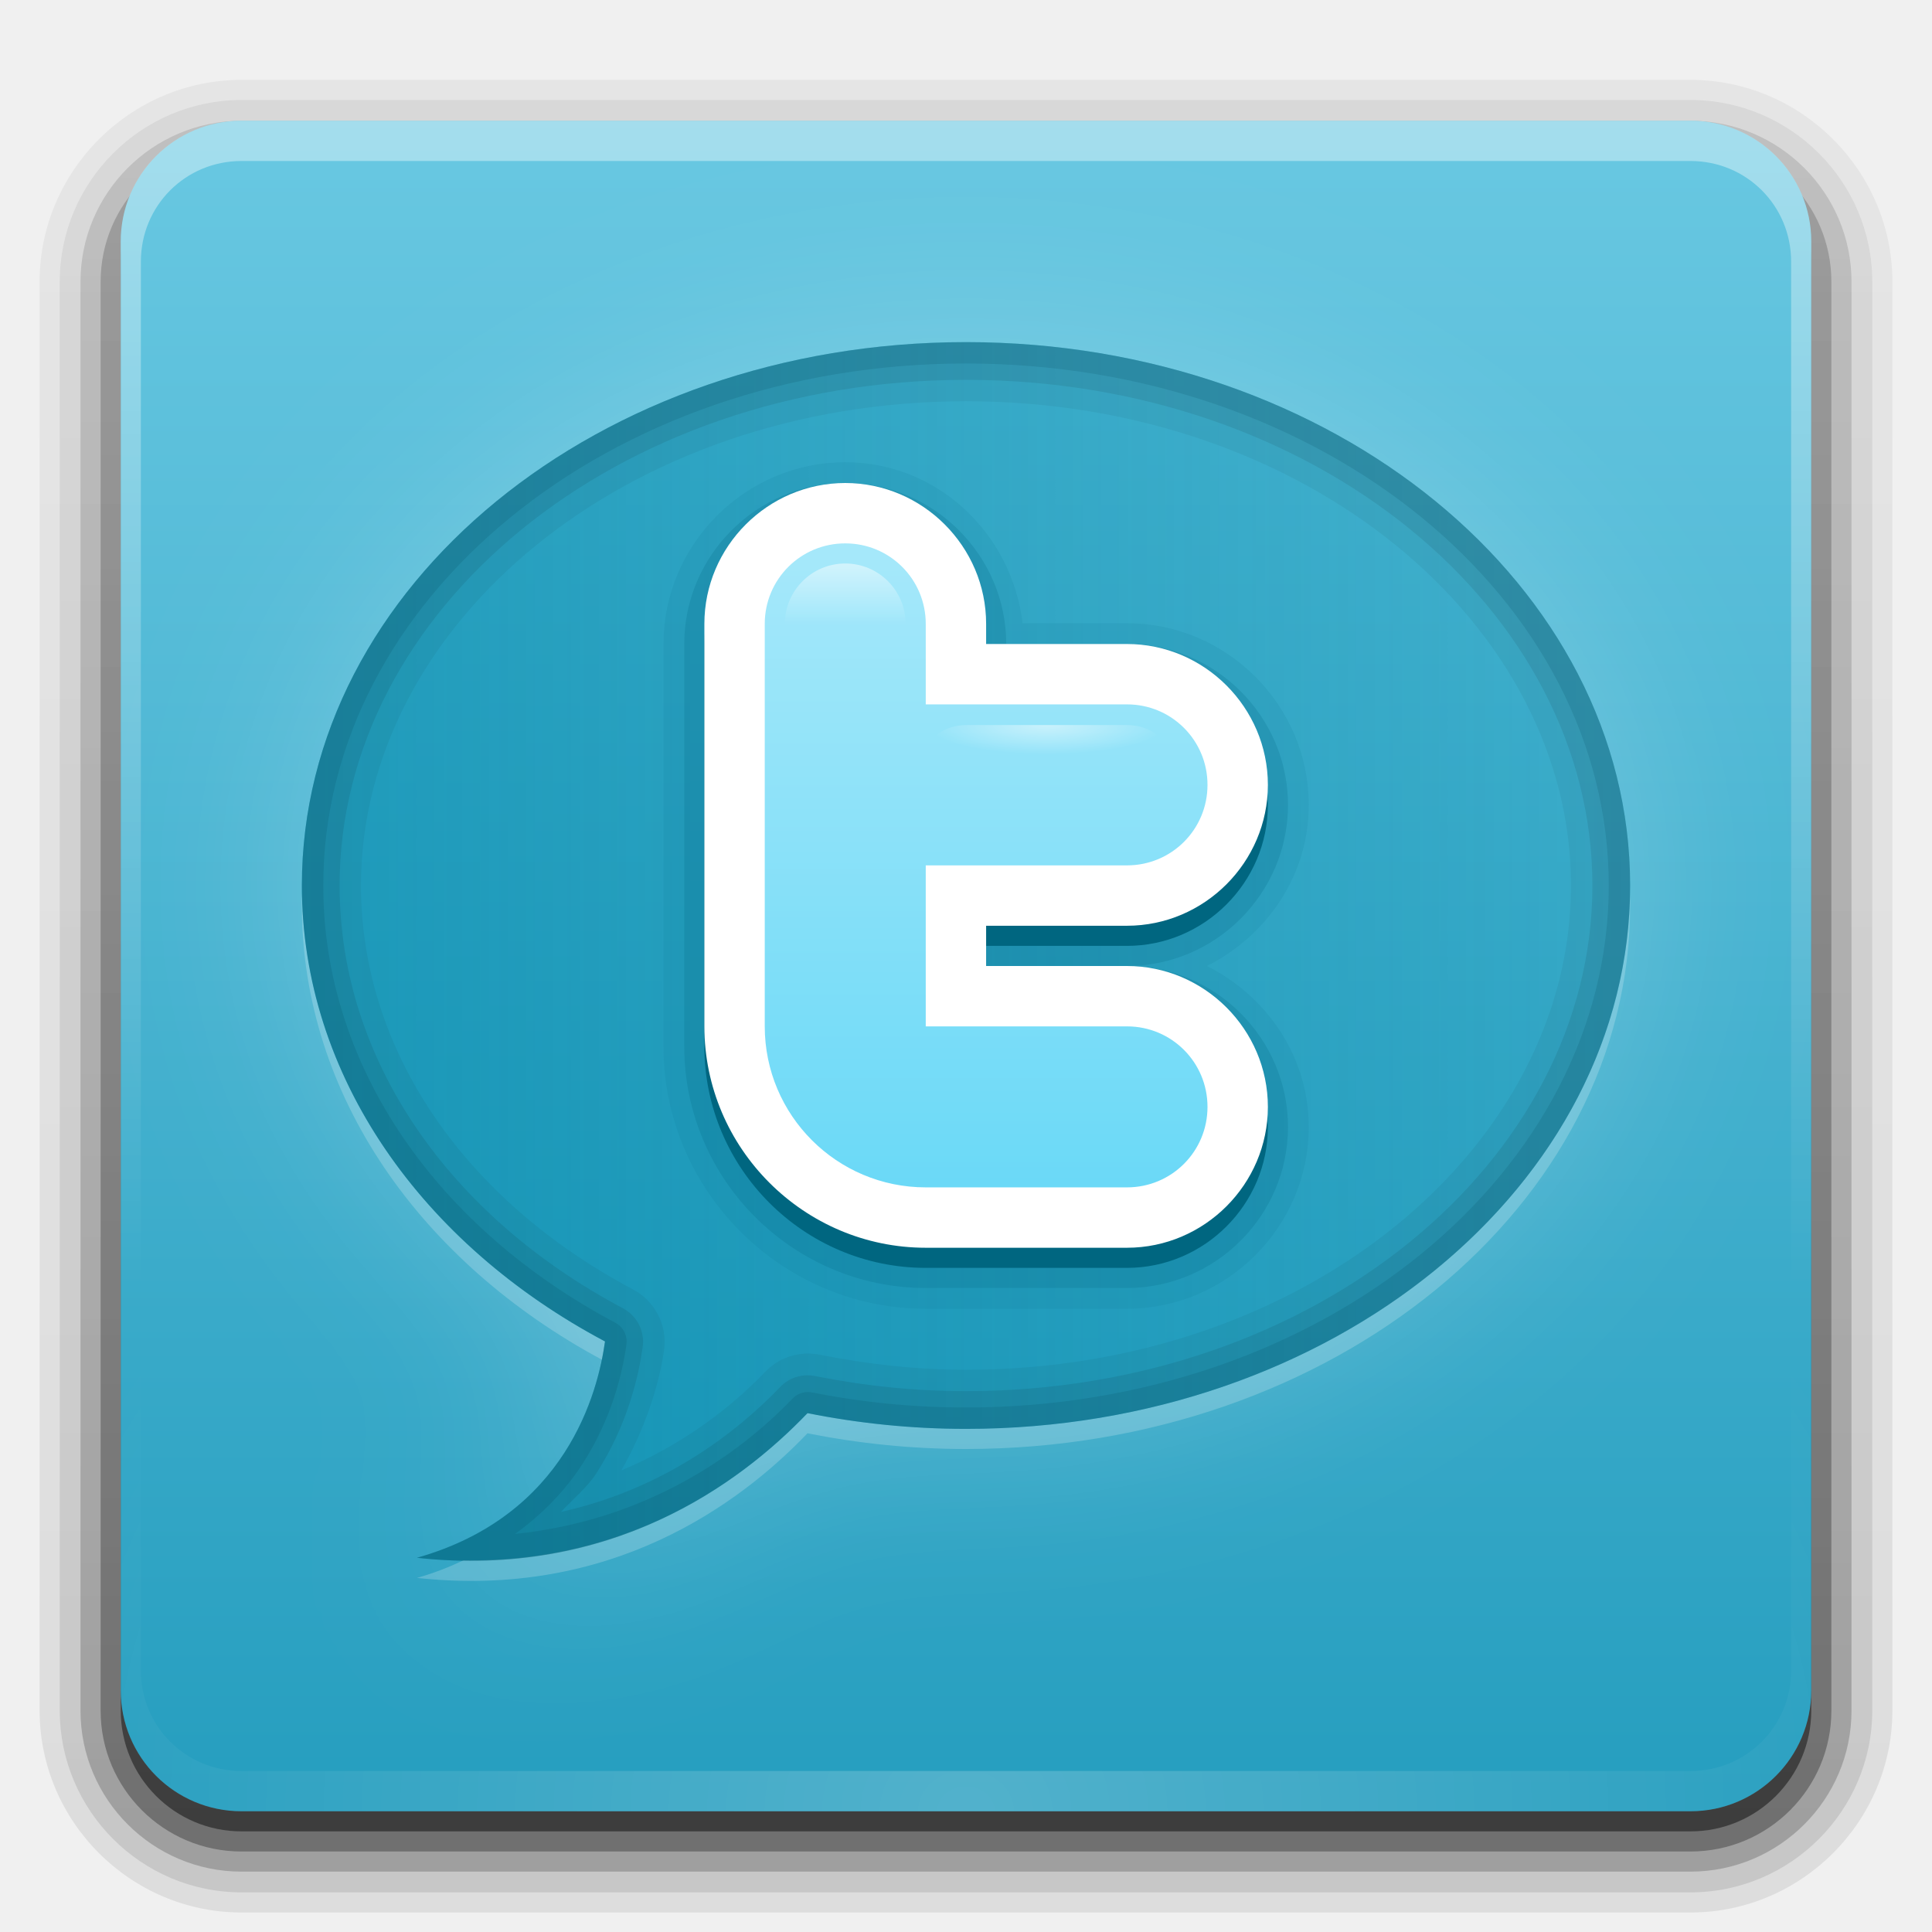
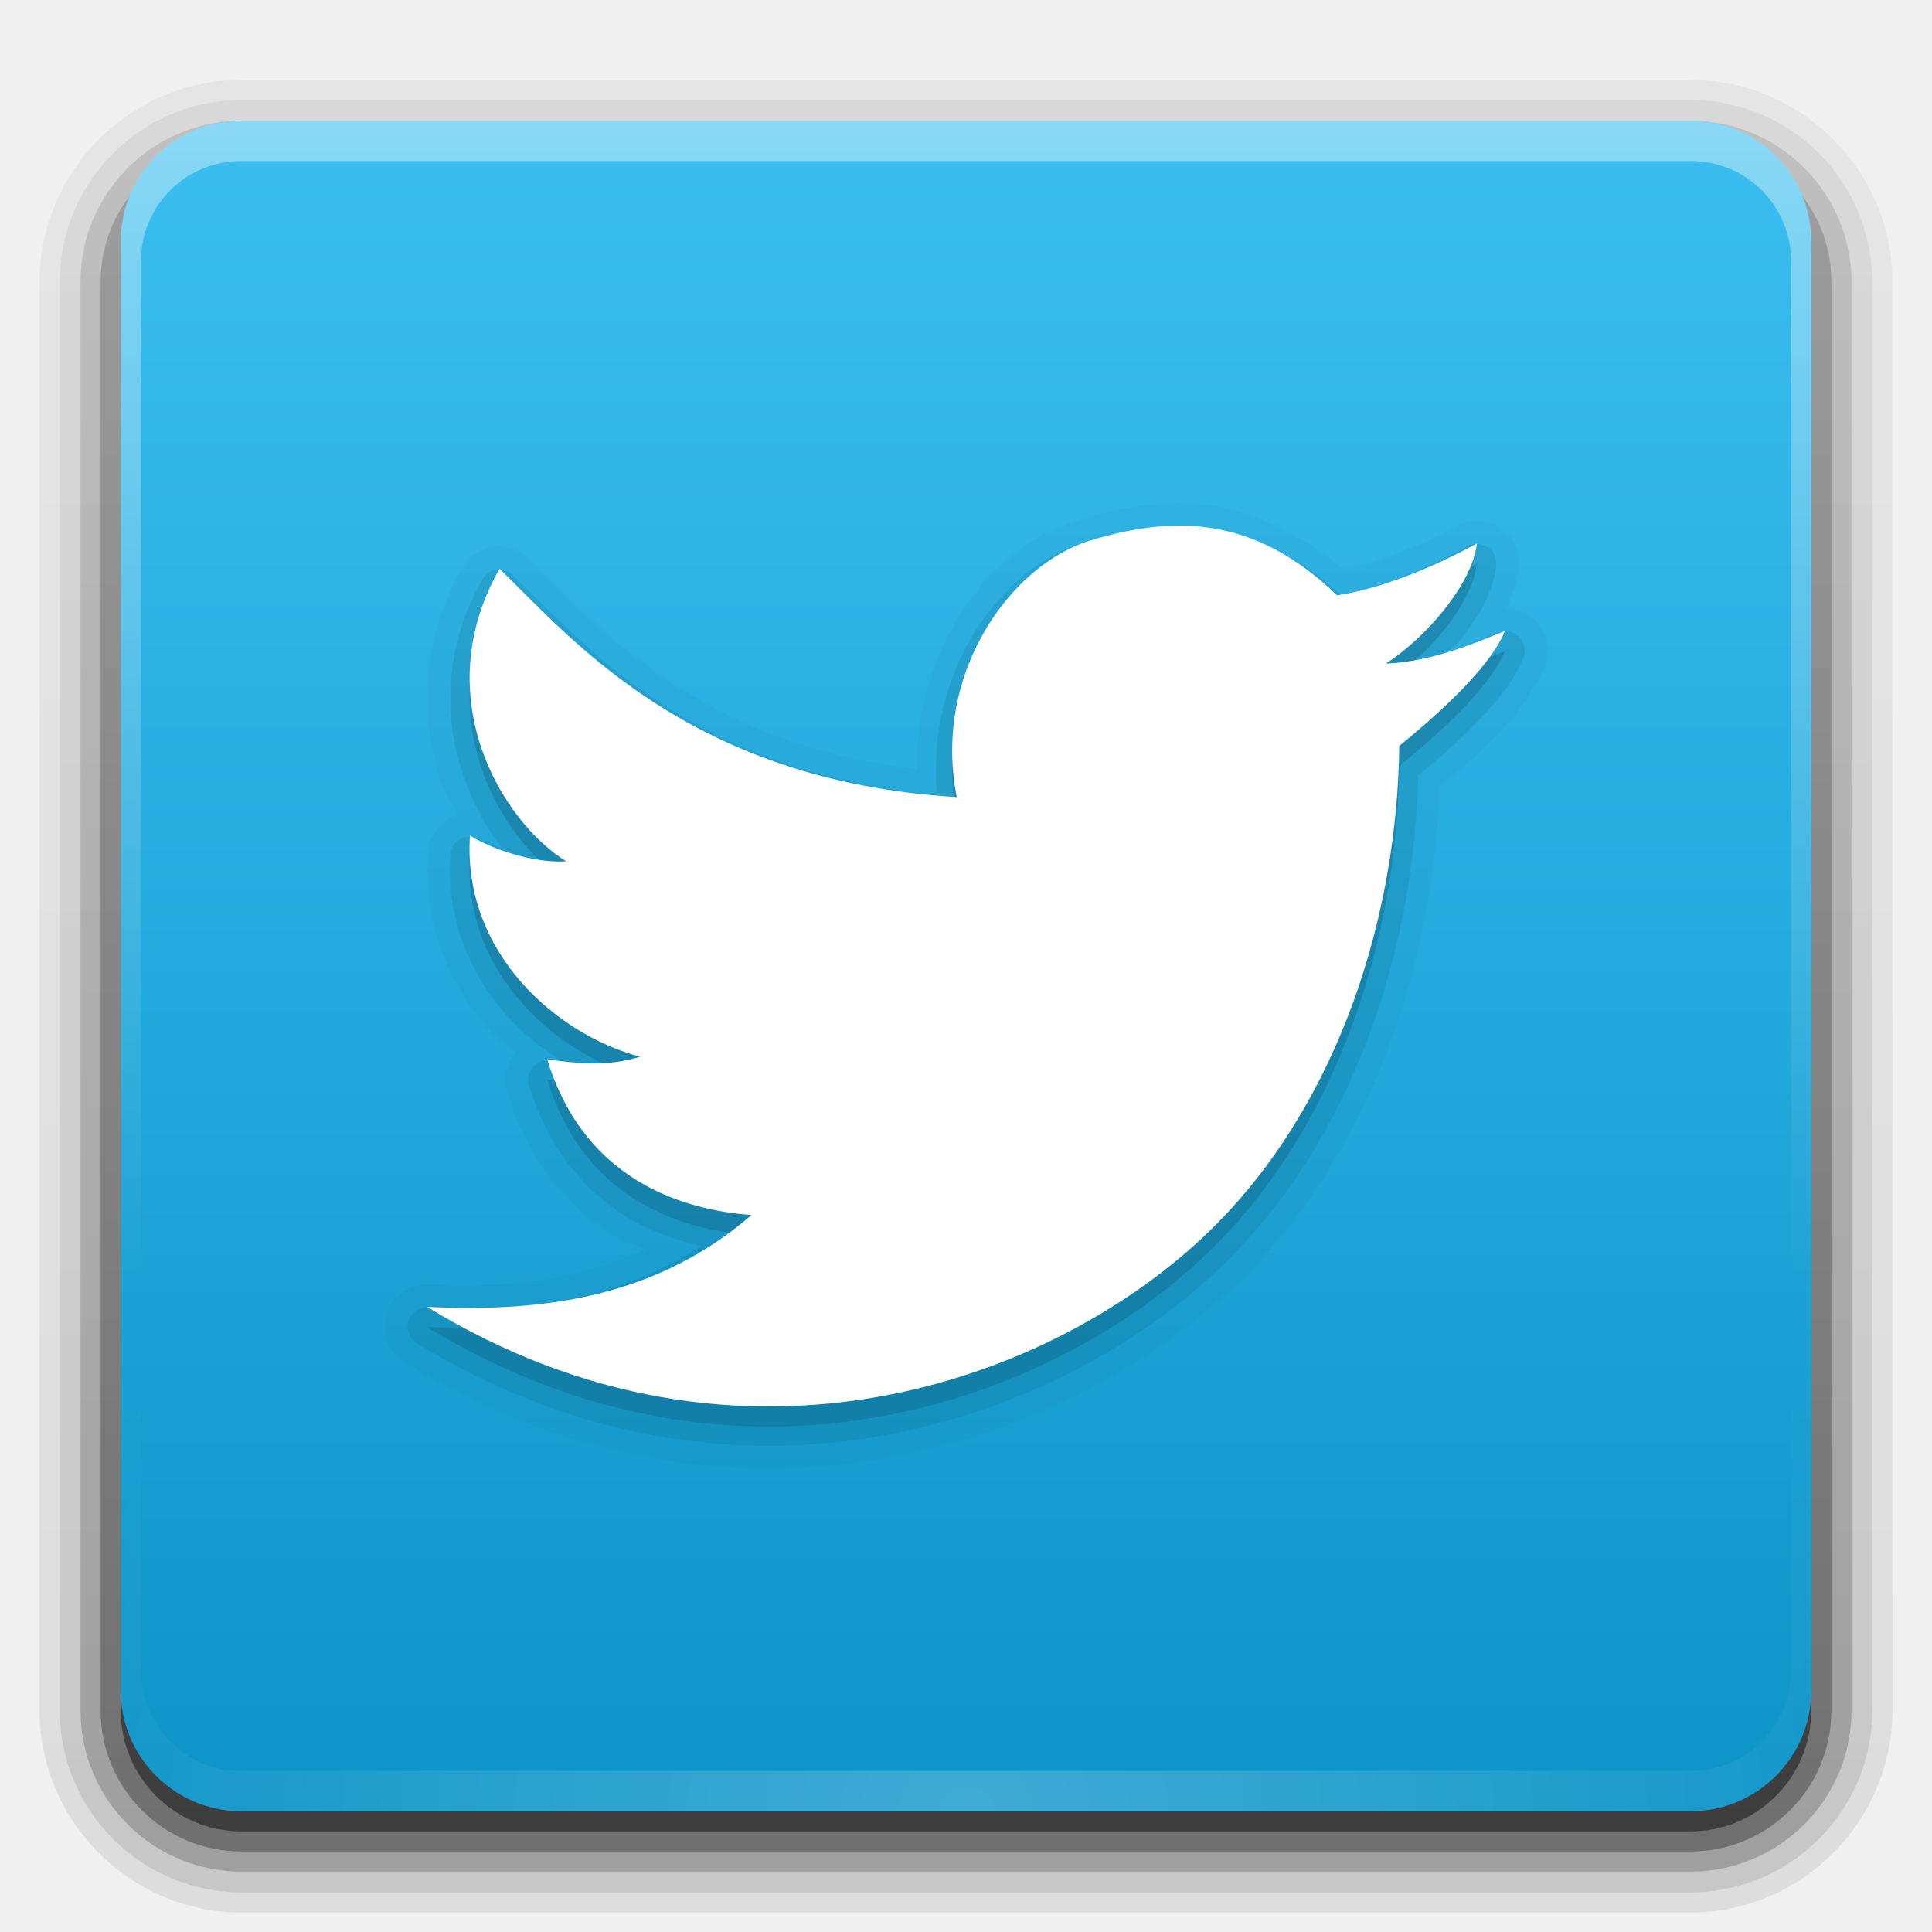
<svg xmlns="http://www.w3.org/2000/svg" xmlns:xlink="http://www.w3.org/1999/xlink" version="1.0" width="96" height="96" id="svg2408">
  <defs id="defs2410">
-     <linearGradient id="linearGradient3774">
-       <stop id="stop3776" style="stop-color:#ffffff;stop-opacity:1" offset="0" />
-       <stop id="stop3778" style="stop-color:#ffffff;stop-opacity:0" offset="1" />
-     </linearGradient>
-     <linearGradient id="linearGradient3754">
-       <stop id="stop3756" style="stop-color:#6bd9f7;stop-opacity:1" offset="0" />
-       <stop id="stop3758" style="stop-color:#a5e8fa;stop-opacity:1" offset="1" />
-     </linearGradient>
-     <linearGradient id="linearGradient3726">
-       <stop id="stop3728" style="stop-color:#0088aa;stop-opacity:1" offset="0" />
-       <stop id="stop3730" style="stop-color:#0088aa;stop-opacity:0" offset="1" />
-     </linearGradient>
-     <linearGradient id="linearGradient3718">
-       <stop id="stop3720" style="stop-color:#269ebf;stop-opacity:1" offset="0" />
-       <stop id="stop3722" style="stop-color:#67c7e1;stop-opacity:1" offset="1" />
-     </linearGradient>
    <linearGradient id="linearGradient3704">
      <stop id="stop3706" style="stop-color:#34b5d8;stop-opacity:1" offset="0" />
      <stop id="stop3708" style="stop-color:#ffffff;stop-opacity:0" offset="1" />
-     </linearGradient>
-     <linearGradient id="linearGradient3614">
-       <stop id="stop3616" style="stop-color:#064096;stop-opacity:1" offset="0" />
-       <stop id="stop3618" style="stop-color:#4484e5;stop-opacity:1" offset="1" />
    </linearGradient>
    <linearGradient x1="45.448" y1="92.54" x2="45.448" y2="7.017" id="ButtonShadow" gradientUnits="userSpaceOnUse" gradientTransform="scale(1.005865,0.994169)">
      <stop id="stop3750" style="stop-color:#000000;stop-opacity:1" offset="0" />
      <stop id="stop3752" style="stop-color:#000000;stop-opacity:0.588" offset="1" />
    </linearGradient>
    <linearGradient id="linearGradient3737">
      <stop id="stop3739" style="stop-color:#ffffff;stop-opacity:1" offset="0" />
      <stop id="stop3741" style="stop-color:#ffffff;stop-opacity:0" offset="1" />
    </linearGradient>
    <filter color-interpolation-filters="sRGB" id="filter3174">
      <feGaussianBlur id="feGaussianBlur3176" stdDeviation="1.71" />
    </filter>
    <linearGradient x1="36.357" y1="6" x2="36.357" y2="63.893" id="linearGradient3188" xlink:href="#linearGradient3737" gradientUnits="userSpaceOnUse" />
    <filter x="-0.192" y="-0.192" width="1.384" height="1.384" color-interpolation-filters="sRGB" id="filter3794">
      <feGaussianBlur id="feGaussianBlur3796" stdDeviation="5.28" />
    </filter>
    <linearGradient x1="48" y1="20.221" x2="48" y2="138.661" id="linearGradient3613" xlink:href="#linearGradient3737" gradientUnits="userSpaceOnUse" />
    <radialGradient cx="48" cy="90.172" r="42" fx="48" fy="90.172" id="radialGradient3619" xlink:href="#linearGradient3704" gradientUnits="userSpaceOnUse" gradientTransform="matrix(1.157313,0,0,0.9959077,-7.551021,0.1971319)" />
    <clipPath id="clipPath3613">
      <rect width="84" height="84" rx="6" ry="6" x="6" y="6" id="rect3615" style="fill:#ffffff;fill-opacity:1;fill-rule:nonzero;stroke:none" />
    </clipPath>
-     <clipPath id="clipPath3644">
-       <path d="m 12,96 c -3.324,0 -6,2.676 -6,6 l 0,72 c 0,3.324 2.676,6 6,6 l 72,0 c 3.324,0 6,-2.676 6,-6 l 0,-72 c 0,-3.324 -2.676,-6 -6,-6 l -72,0 z m 36,11 c 18.225,0 33,12.088 33,27 0,14.912 -14.775,27 -33,27 -2.714,0 -5.351,-0.276 -7.875,-0.781 -3.393,3.541 -9.783,8.233 -19.406,7.188 7.43,-2.1 8.999,-8.241 9.344,-10.75 C 21,151.843 15,143.498 15,134 15,119.088 29.775,107 48,107 z" id="path3646" style="fill:url(#linearGradient3648);fill-opacity:1;fill-rule:nonzero;stroke:none" />
-     </clipPath>
-     <linearGradient x1="48" y1="90" x2="48" y2="5.988" id="linearGradient3648" xlink:href="#linearGradient3614" gradientUnits="userSpaceOnUse" gradientTransform="translate(0,90)" />
-     <filter x="-0.173" y="-0.188" width="1.345" height="1.376" color-interpolation-filters="sRGB" id="filter3678">
-       <feGaussianBlur id="feGaussianBlur3680" stdDeviation="4.746" />
-     </filter>
-     <linearGradient x1="53.195" y1="89.17" x2="53.195" y2="8.328" id="linearGradient3724" xlink:href="#linearGradient3718" gradientUnits="userSpaceOnUse" />
-     <linearGradient x1="15" y1="47.277" x2="130.706" y2="47.277" id="linearGradient3732" xlink:href="#linearGradient3726" gradientUnits="userSpaceOnUse" />
-     <linearGradient x1="49.768" y1="59.788" x2="49.768" y2="28.565" id="linearGradient3760" xlink:href="#linearGradient3754" gradientUnits="userSpaceOnUse" gradientTransform="translate(1,-1)" />
-     <linearGradient x1="41" y1="29" x2="41" y2="32" id="linearGradient3782" xlink:href="#linearGradient3774" gradientUnits="userSpaceOnUse" />
-     <radialGradient cx="51.012" cy="32.415" r="5.988" fx="51.012" fy="32.415" id="radialGradient3794" xlink:href="#linearGradient3737" gradientUnits="userSpaceOnUse" gradientTransform="matrix(1,0,0,0.248205,1,27.9545)" />
+     <linearGradient x1="53.195" y1="89.17" x2="53.195" y2="8.328" id="linearGradient3724" xlink:href="#linearGradient4146-2-3" gradientUnits="userSpaceOnUse" gradientTransform="translate(0,-96)" />
    <linearGradient id="linearGradient3737-9">
      <stop id="stop3739-7" style="stop-color:#ffffff;stop-opacity:1" offset="0" />
      <stop id="stop3741-7" style="stop-color:#ffffff;stop-opacity:0" offset="1" />
    </linearGradient>
    <radialGradient cx="48" cy="90.172" r="42" fx="48" fy="90.172" id="radialGradient2899" xlink:href="#linearGradient3737-9" gradientUnits="userSpaceOnUse" gradientTransform="matrix(1.157313,0,0,0.9959077,-7.551021,0.1971319)" />
    <linearGradient x1="45.448" y1="92.54" x2="45.448" y2="7.017" id="ButtonShadow-0" gradientUnits="userSpaceOnUse" gradientTransform="matrix(1.005865,0,0,0.994169,100,0)">
      <stop id="stop3750-8" style="stop-color:#000000;stop-opacity:1" offset="0" />
      <stop id="stop3752-5" style="stop-color:#000000;stop-opacity:0.588" offset="1" />
    </linearGradient>
    <linearGradient x1="32.251" y1="6.132" x2="32.251" y2="90.239" id="linearGradient3780" xlink:href="#ButtonShadow-0" gradientUnits="userSpaceOnUse" gradientTransform="matrix(1.02381,0,0,1.011905,-1.142857,-98.07143)" />
    <linearGradient x1="32.251" y1="6.132" x2="32.251" y2="90.239" id="linearGradient3772" xlink:href="#ButtonShadow-0" gradientUnits="userSpaceOnUse" gradientTransform="matrix(1.02381,0,0,1.011905,-1.142857,-98.07143)" />
    <linearGradient x1="32.251" y1="6.132" x2="32.251" y2="90.239" id="linearGradient3725" xlink:href="#ButtonShadow-0" gradientUnits="userSpaceOnUse" gradientTransform="matrix(1.02381,0,0,1.011905,-1.142857,-98.07143)" />
    <linearGradient x1="32.251" y1="6.132" x2="32.251" y2="90.239" id="linearGradient3721" xlink:href="#ButtonShadow-0" gradientUnits="userSpaceOnUse" gradientTransform="translate(0,-97)" />
    <linearGradient x1="32.251" y1="6.132" x2="32.251" y2="90.239" id="linearGradient3071" xlink:href="#ButtonShadow-0" gradientUnits="userSpaceOnUse" gradientTransform="matrix(1.02381,0,0,1.011905,-1.142857,-98.07143)" />
+     <linearGradient id="linearGradient4146-2-3">
+       <stop id="stop4148-2-7" style="stop-color:#3abef0;stop-opacity:1" offset="0" />
+       <stop id="stop4150-8-4" style="stop-color:#0f96c9;stop-opacity:1" offset="1" />
+     </linearGradient>
  </defs>
  <g id="layer2" style="display:none">
    <rect width="86" height="85" rx="6" ry="6" x="5" y="7" id="rect3745" style="opacity:0.9;fill:url(#ButtonShadow);fill-opacity:1;fill-rule:nonzero;stroke:none;filter:url(#filter3174)" />
  </g>
  <g id="layer6" style="display:inline">
    <path d="m 12,-95.031 c -5.511,0 -10.031,4.52 -10.031,10.031 l 0,71 c 0,5.511 4.52,10.031 10.031,10.031 l 72,0 c 5.511,0 10.031,-4.52 10.031,-10.031 l 0,-71 c 0,-5.511 -4.52,-10.031 -10.031,-10.031 l -72,0 z" transform="scale(1,-1)" id="path3786" style="opacity:0.08;fill:url(#linearGradient3071);fill-opacity:1;fill-rule:nonzero;stroke:none;display:inline" />
    <path d="m 12,-94.031 c -4.972,0 -9.031,4.06 -9.031,9.031 l 0,71 c 0,4.972 4.06,9.031 9.031,9.031 l 72,0 c 4.972,0 9.031,-4.06 9.031,-9.031 l 0,-71 c 0,-4.972 -4.06,-9.031 -9.031,-9.031 l -72,0 z" transform="scale(1,-1)" id="path3778" style="opacity:0.1;fill:url(#linearGradient3780);fill-opacity:1;fill-rule:nonzero;stroke:none;display:inline" />
    <path d="m 12,-93 c -4.409,0 -8,3.591 -8,8 l 0,71 c 0,4.409 3.591,8 8,8 l 72,0 c 4.409,0 8,-3.591 8,-8 l 0,-71 c 0,-4.409 -3.591,-8 -8,-8 l -72,0 z" transform="scale(1,-1)" id="path3770" style="opacity:0.2;fill:url(#linearGradient3772);fill-opacity:1;fill-rule:nonzero;stroke:none;display:inline" />
    <rect width="86" height="85" rx="7" ry="7" x="5" y="-92" transform="scale(1,-1)" id="rect3723" style="opacity:0.3;fill:url(#linearGradient3725);fill-opacity:1;fill-rule:nonzero;stroke:none;display:inline" />
    <rect width="84" height="84" rx="6" ry="6" x="6" y="-91" transform="scale(1,-1)" id="rect3716" style="opacity:0.45;fill:url(#linearGradient3721);fill-opacity:1;fill-rule:nonzero;stroke:none;display:inline" />
  </g>
  <g id="layer1" style="display:inline">
    <path d="M 12,90 C 8.676,90 6,87.324 6,84 L 6,82 6,14 6,12 c 0,-0.335 0.041,-0.651 0.094,-0.969 0.049,-0.296 0.097,-0.597 0.188,-0.875 C 6.291,10.126 6.302,10.093 6.312,10.062 6.411,9.775 6.547,9.515 6.688,9.25 6.832,8.976 7.003,8.714 7.188,8.469 7.372,8.223 7.561,7.995 7.781,7.781 8.221,7.353 8.724,6.967 9.281,6.688 9.56,6.548 9.855,6.441 10.156,6.344 9.9,6.444 9.67,6.58 9.438,6.719 c -0.007,0.004 -0.024,-0.004 -0.031,0 -0.032,0.019 -0.062,0.043 -0.094,0.062 -0.12,0.077 -0.231,0.164 -0.344,0.25 -0.106,0.081 -0.213,0.161 -0.312,0.25 C 8.478,7.443 8.309,7.627 8.156,7.812 8.049,7.943 7.938,8.078 7.844,8.219 7.819,8.257 7.805,8.305 7.781,8.344 7.716,8.447 7.651,8.548 7.594,8.656 7.493,8.851 7.388,9.072 7.312,9.281 7.305,9.303 7.289,9.322 7.281,9.344 7.249,9.436 7.245,9.531 7.219,9.625 7.188,9.732 7.148,9.828 7.125,9.938 7.052,10.279 7,10.636 7,11 l 0,2 0,68 0,2 c 0,2.782 2.218,5 5,5 l 2,0 68,0 2,0 c 2.782,0 5,-2.218 5,-5 l 0,-2 0,-68 0,-2 C 89,10.636 88.948,10.279 88.875,9.938 88.831,9.731 88.787,9.54 88.719,9.344 88.711,9.322 88.695,9.303 88.688,9.281 88.625,9.108 88.549,8.914 88.469,8.75 88.427,8.667 88.39,8.58 88.344,8.5 88.289,8.403 88.217,8.312 88.156,8.219 88.062,8.078 87.951,7.943 87.844,7.812 87.701,7.638 87.541,7.466 87.375,7.312 87.364,7.302 87.355,7.291 87.344,7.281 87.205,7.156 87.059,7.047 86.906,6.938 86.804,6.864 86.702,6.784 86.594,6.719 c -0.007,-0.004 -0.024,0.004 -0.031,0 -0.232,-0.139 -0.463,-0.275 -0.719,-0.375 0.302,0.097 0.596,0.204 0.875,0.344 0.557,0.279 1.06,0.666 1.5,1.094 0.22,0.214 0.409,0.442 0.594,0.688 0.184,0.246 0.355,0.508 0.5,0.781 0.14,0.265 0.276,0.525 0.375,0.812 0.01,0.031 0.021,0.063 0.031,0.094 0.09,0.278 0.139,0.579 0.188,0.875 C 89.959,11.349 90,11.665 90,12 l 0,2 0,68 0,2 c 0,3.324 -2.676,6 -6,6 l -72,0 z" id="path3615" style="opacity:0.2;fill:url(#radialGradient3619);fill-opacity:1;fill-rule:nonzero;stroke:none" />
-     <rect width="84" height="84" rx="6" ry="6" x="6" y="6" id="rect2419" style="fill:url(#linearGradient3724);fill-opacity:1;fill-rule:nonzero;stroke:none" />
+     <rect width="84" height="84" rx="6" ry="6" x="6" y="-90" transform="scale(1,-1)" id="rect2419" style="fill:url(#linearGradient3724);fill-opacity:1;fill-rule:nonzero;stroke:none" />
    <path d="M 12,6 C 8.676,6 6,8.676 6,12 l 0,2 0,68 0,2 c 0,0.335 0.041,0.651 0.094,0.969 0.049,0.296 0.097,0.597 0.188,0.875 0.01,0.03 0.021,0.064 0.031,0.094 0.099,0.288 0.235,0.547 0.375,0.812 0.145,0.274 0.316,0.536 0.5,0.781 0.184,0.246 0.374,0.473 0.594,0.688 0.44,0.428 0.943,0.815 1.5,1.094 0.279,0.14 0.573,0.247 0.875,0.344 -0.256,-0.1 -0.487,-0.236 -0.719,-0.375 -0.007,-0.004 -0.024,0.004 -0.031,0 -0.032,-0.019 -0.062,-0.043 -0.094,-0.062 -0.12,-0.077 -0.231,-0.164 -0.344,-0.25 -0.106,-0.081 -0.213,-0.161 -0.312,-0.25 C 8.478,88.557 8.309,88.373 8.156,88.188 8.049,88.057 7.938,87.922 7.844,87.781 7.819,87.743 7.805,87.695 7.781,87.656 7.716,87.553 7.651,87.452 7.594,87.344 7.493,87.149 7.388,86.928 7.312,86.719 7.305,86.697 7.289,86.678 7.281,86.656 7.249,86.564 7.245,86.469 7.219,86.375 7.188,86.268 7.148,86.172 7.125,86.062 7.052,85.721 7,85.364 7,85 L 7,83 7,15 7,13 C 7,10.218 9.218,8 12,8 l 2,0 68,0 2,0 c 2.782,0 5,2.218 5,5 l 0,2 0,68 0,2 c 0,0.364 -0.052,0.721 -0.125,1.062 -0.044,0.207 -0.088,0.398 -0.156,0.594 -0.008,0.022 -0.023,0.041 -0.031,0.062 -0.063,0.174 -0.138,0.367 -0.219,0.531 -0.042,0.083 -0.079,0.17 -0.125,0.25 -0.055,0.097 -0.127,0.188 -0.188,0.281 -0.094,0.141 -0.205,0.276 -0.312,0.406 -0.143,0.174 -0.303,0.347 -0.469,0.5 -0.011,0.01 -0.02,0.021 -0.031,0.031 -0.138,0.126 -0.285,0.234 -0.438,0.344 -0.103,0.073 -0.204,0.153 -0.312,0.219 -0.007,0.004 -0.024,-0.004 -0.031,0 -0.232,0.139 -0.463,0.275 -0.719,0.375 0.302,-0.097 0.596,-0.204 0.875,-0.344 0.557,-0.279 1.06,-0.666 1.5,-1.094 0.22,-0.214 0.409,-0.442 0.594,-0.688 0.184,-0.246 0.355,-0.508 0.5,-0.781 0.14,-0.265 0.276,-0.525 0.375,-0.812 0.01,-0.031 0.021,-0.063 0.031,-0.094 0.09,-0.278 0.139,-0.579 0.188,-0.875 C 89.959,84.651 90,84.335 90,84 l 0,-2 0,-68 0,-2 C 90,8.676 87.324,6 84,6 L 12,6 z" id="rect3728" style="opacity:0.4;fill:url(#linearGradient3188);fill-opacity:1;fill-rule:nonzero;stroke:none" />
    <path d="M 12,90 C 8.676,90 6,87.324 6,84 L 6,82 6,14 6,12 c 0,-0.335 0.041,-0.651 0.094,-0.969 0.049,-0.296 0.097,-0.597 0.188,-0.875 C 6.291,10.126 6.302,10.093 6.312,10.062 6.411,9.775 6.547,9.515 6.688,9.25 6.832,8.976 7.003,8.714 7.188,8.469 7.372,8.223 7.561,7.995 7.781,7.781 8.221,7.353 8.724,6.967 9.281,6.688 9.56,6.548 9.855,6.441 10.156,6.344 9.9,6.444 9.67,6.58 9.438,6.719 c -0.007,0.004 -0.024,-0.004 -0.031,0 -0.032,0.019 -0.062,0.043 -0.094,0.062 -0.12,0.077 -0.231,0.164 -0.344,0.25 -0.106,0.081 -0.213,0.161 -0.312,0.25 C 8.478,7.443 8.309,7.627 8.156,7.812 8.049,7.943 7.938,8.078 7.844,8.219 7.819,8.257 7.805,8.305 7.781,8.344 7.716,8.447 7.651,8.548 7.594,8.656 7.493,8.851 7.388,9.072 7.312,9.281 7.305,9.303 7.289,9.322 7.281,9.344 7.249,9.436 7.245,9.531 7.219,9.625 7.188,9.732 7.148,9.828 7.125,9.938 7.052,10.279 7,10.636 7,11 l 0,2 0,68 0,2 c 0,2.782 2.218,5 5,5 l 2,0 68,0 2,0 c 2.782,0 5,-2.218 5,-5 l 0,-2 0,-68 0,-2 C 89,10.636 88.948,10.279 88.875,9.938 88.831,9.731 88.787,9.54 88.719,9.344 88.711,9.322 88.695,9.303 88.688,9.281 88.625,9.108 88.549,8.914 88.469,8.75 88.427,8.667 88.39,8.58 88.344,8.5 88.289,8.403 88.217,8.312 88.156,8.219 88.062,8.078 87.951,7.943 87.844,7.812 87.701,7.638 87.541,7.466 87.375,7.312 87.364,7.302 87.355,7.291 87.344,7.281 87.205,7.156 87.059,7.047 86.906,6.938 86.804,6.864 86.702,6.784 86.594,6.719 c -0.007,-0.004 -0.024,0.004 -0.031,0 -0.232,-0.139 -0.463,-0.275 -0.719,-0.375 0.302,0.097 0.596,0.204 0.875,0.344 0.557,0.279 1.06,0.666 1.5,1.094 0.22,0.214 0.409,0.442 0.594,0.688 0.184,0.246 0.355,0.508 0.5,0.781 0.14,0.265 0.276,0.525 0.375,0.812 0.01,0.031 0.021,0.063 0.031,0.094 0.09,0.278 0.139,0.579 0.188,0.875 C 89.959,11.349 90,11.665 90,12 l 0,2 0,68 0,2 c 0,3.324 -2.676,6 -6,6 l -72,0 z" id="path3615-5" style="opacity:0.2;fill:url(#radialGradient2899);fill-opacity:1;fill-rule:nonzero;stroke:none;display:inline" />
-   </g>
-   <g id="layer3">
-     <path d="m 48,107 c -18.225,0 -33,12.088 -33,27 0,9.498 6,17.843 15.062,22.656 -0.345,2.509 -1.914,8.65 -9.344,10.75 9.623,1.046 16.014,-3.646 19.406,-7.188 C 42.649,160.724 45.286,161 48,161 66.225,161 81,148.912 81,134 81,119.088 66.225,107 48,107 z" transform="translate(0,-90)" clip-path="url(#clipPath3644)" id="path3642" style="opacity:0.2;fill:#ffffff;fill-opacity:1;stroke:none;display:inline;filter:url(#filter3678)" />
-     <path d="m -52,17 c -18.225,0 -33,12.088 -33,27 0,9.498 6,17.843 15.062,22.656 -0.345,2.509 -1.914,8.65 -9.344,10.75 9.623,1.046 16.014,-3.646 19.406,-7.188 C -57.351,70.724 -54.714,71 -52,71 -33.775,71 -19,58.912 -19,44 -19,29.088 -33.775,17 -52,17 z" id="path3625" style="opacity:0.4;fill:#d40000;fill-opacity:1;stroke:none;display:inline" />
-     <path d="m 48,17 c -18.225,0 -33,12.088 -33,27 0,9.498 6,17.843 15.062,22.656 -0.345,2.509 -1.914,8.65 -9.344,10.75 9.623,1.046 16.014,-3.646 19.406,-7.188 C 42.649,70.724 45.286,71 48,71 66.225,71 81,58.912 81,44 81,29.088 66.225,17 48,17 z" id="path3620" style="opacity:0.6;fill:url(#linearGradient3732);fill-opacity:1;stroke:none;display:inline" />
-     <path d="m 15,44.406 c -0.005,0.2 0,0.393 0,0.594 0,9.442 5.934,17.737 14.906,22.562 0.067,-0.329 0.121,-0.646 0.156,-0.906 C 21.129,61.912 15.168,53.737 15,44.406 z M 81,44.5 C 80.67,59.178 66.018,71 48,71 c -2.714,0 -5.351,-0.276 -7.875,-0.781 -3.114,3.25 -8.748,7.45 -17.094,7.312 -0.701,0.332 -1.467,0.636 -2.312,0.875 9.623,1.046 16.014,-3.646 19.406,-7.188 C 42.649,71.724 45.286,72 48,72 66.225,72 81,59.912 81,45 c 0,-0.169 0.004,-0.331 0,-0.5 z" id="path3779" style="opacity:0.2;fill:#ffffff;fill-opacity:1;stroke:none;display:inline" />
-     <path d="m 48,17 c -18.225,0 -33,12.088 -33,27 0,9.498 6,17.843 15.062,22.656 -0.345,2.509 -1.914,8.65 -9.344,10.75 9.623,1.046 16.014,-3.646 19.406,-7.188 C 42.649,70.724 45.286,71 48,71 66.225,71 81,58.912 81,44 81,29.088 66.225,17 48,17 z m 0,2.938 c 16.92,0 30.062,11.1 30.062,24.062 0,12.962 -13.142,24.062 -30.062,24.062 -2.514,0 -4.943,-0.282 -7.281,-0.75 A 2.952,2.952 0 0 0 38,68.188 c -1.621,1.692 -4.004,3.568 -7.125,4.875 1.342,-2.354 1.935,-4.615 2.125,-6 a 2.952,2.952 0 0 0 -1.562,-3 C 23.146,59.659 17.938,52.256 17.938,44 17.938,31.038 31.08,19.938 48,19.938 z" id="path3811" style="opacity:0.05;fill:#000000;fill-opacity:1;stroke:none;display:inline" />
-     <path d="m 48,17 c -18.225,0 -33,12.088 -33,27 0,9.498 6,17.843 15.062,22.656 -0.345,2.509 -1.914,8.65 -9.344,10.75 9.623,1.046 16.014,-3.646 19.406,-7.188 C 42.649,70.724 45.286,71 48,71 66.225,71 81,58.912 81,44 81,29.088 66.225,17 48,17 z m 0,1.875 c 17.393,0 31.125,11.456 31.125,25.125 0,13.669 -13.732,25.125 -31.125,25.125 -2.586,0 -5.095,-0.268 -7.5,-0.75 a 1.882,1.882 0 0 0 -1.719,0.531 c -2.23,2.327 -5.862,5.105 -10.906,6.219 0.603,-0.637 1.32,-1.241 1.75,-1.906 1.573,-2.435 2.116,-4.882 2.312,-6.312 A 1.882,1.882 0 0 0 30.938,65 C 22.367,60.448 16.875,52.706 16.875,44 16.875,30.331 30.607,18.875 48,18.875 z" id="path3804" style="opacity:0.08;fill:#000000;fill-opacity:1;stroke:none;display:inline" />
-     <path d="m 48,17 c -18.225,0 -33,12.088 -33,27 0,9.498 6,17.843 15.062,22.656 -0.345,2.509 -1.914,8.65 -9.344,10.75 9.623,1.046 16.014,-3.646 19.406,-7.188 C 42.649,70.724 45.286,71 48,71 66.225,71 81,58.912 81,44 81,29.088 66.225,17 48,17 z m 0,1.062 c 17.757,0 31.938,11.725 31.938,25.938 0,14.212 -14.18,25.938 -31.938,25.938 -2.642,0 -5.199,-0.258 -7.656,-0.75 A 1.059,1.059 0 0 0 39.375,69.5 c -2.644,2.76 -7.249,6.049 -13.781,6.719 1.443,-1.037 2.55,-2.241 3.344,-3.469 1.482,-2.293 2.002,-4.584 2.188,-5.938 A 1.059,1.059 0 0 0 30.562,65.719 C 21.777,61.053 16.062,53.053 16.062,44 16.062,29.788 30.243,18.062 48,18.062 z" id="path3797" style="opacity:0.15;fill:#004455;fill-opacity:1;stroke:none;display:inline" />
  </g>
  <g id="layer5" style="display:none">
    <rect width="66" height="66" rx="12" ry="12" x="15" y="15" clip-path="url(#clipPath3613)" id="rect3171" style="opacity:0.1;fill:url(#linearGradient3613);fill-opacity:1;fill-rule:nonzero;stroke:#ffffff;stroke-width:0.5;stroke-linecap:round;stroke-linejoin:miter;stroke-miterlimit:4;stroke-opacity:1;stroke-dasharray:none;stroke-dashoffset:0;filter:url(#filter3794)" />
  </g>
  <g id="layer4" style="display:inline">
-     <path d="m 41,22.969 c -4.959,0 -9.031,4.072 -9.031,9.031 l 0,20 c 0,7.162 5.869,13.031 13.031,13.031 l 10,0 c 4.959,0 9.031,-4.072 9.031,-9.031 0,-3.518 -2.102,-6.512 -5.062,-8 2.961,-1.488 5.062,-4.482 5.062,-8 0,-4.959 -4.072,-9.031 -9.031,-9.031 l -5.188,0 c -0.54,-4.456 -4.219,-8 -8.812,-8 z" transform="translate(1,0)" id="path3750" style="opacity:0.1;fill:#006680;fill-opacity:1;stroke:none" />
-     <path d="m 41,24 c -4.396,0 -8,3.604 -8,8 l 0,20 c 0,6.601 5.399,12 12,12 l 10,0 c 4.396,0 8,-3.604 8,-8 0,-4.396 -3.604,-8 -8,-8 4.396,0 8,-3.604 8,-8 0,-4.396 -3.604,-8 -8,-8 l -6,0 c 0,-4.396 -3.604,-8 -8,-8 z" transform="translate(1,0)" id="path3746" style="opacity:0.2;fill:#006680;fill-opacity:1;stroke:none" />
-     <path d="m 41,25 c -3.845,0 -7,3.155 -7,7 l 0,20 c 0,6.051 4.949,11 11,11 l 10,0 c 3.845,0 7,-3.155 7,-7 0,-3.845 -3.155,-7 -7,-7 l -7,0 0,-2 7,0 c 3.845,0 7,-3.155 7,-7 0,-3.845 -3.155,-7 -7,-7 l -7,0 0,-1 c 0,-3.845 -3.155,-7 -7,-7 z" transform="translate(1,0)" id="path3814" style="fill:#006680;fill-opacity:1;stroke:none" />
-     <path d="m 41,25 c -3.845,0 -7,3.155 -7,7 l 0,20 c 0,6.051 4.949,11 11,11 l 10,0 c 3.845,0 7,-3.155 7,-7 0,-3.845 -3.155,-7 -7,-7 l -7,0 0,-2 7,0 c 3.845,0 7,-3.155 7,-7 0,-3.845 -3.155,-7 -7,-7 l -7,0 0,-1 c 0,-3.845 -3.155,-7 -7,-7 z" transform="translate(1,-1)" id="path3812" style="fill:#ffffff;fill-opacity:1;stroke:none" />
+     <path d="m 59.656,25.062 c -0.886,-0.086 -1.777,-0.063 -2.625,0.031 -1.195,0.133 -2.365,0.415 -3.469,0.75 -4.569,1.387 -8.014,6.426 -8.031,12.375 C 34.544,36.882 29.758,31.137 26.25,27.75 c 0.002,0.002 -0.096,-0.096 -0.094,-0.094 0.003,0.002 -0.096,-0.065 -0.094,-0.062 0.003,0.002 -0.097,-0.096 -0.094,-0.094 0.003,0.002 -0.097,-0.064 -0.094,-0.062 0.003,0.002 -0.097,-0.033 -0.094,-0.031 0.003,0.002 -0.128,-0.064 -0.125,-0.062 0.003,0.001 -0.097,-0.064 -0.094,-0.062 0.003,0.001 -0.128,-0.032 -0.125,-0.031 0.003,0.001 -0.097,-0.032 -0.094,-0.031 0.003,8.43e-4 -0.128,-0.032 -0.125,-0.031 0.003,6.56e-4 -0.128,-4.67e-4 -0.125,0 0.003,4.67e-4 -0.128,-0.032 -0.125,-0.031 0.003,2.77e-4 -0.128,-8.6e-5 -0.125,0 0.003,8.6e-5 -0.097,1.06e-4 -0.094,0 0.003,-1.06e-4 -0.128,2.97e-4 -0.125,0 0.003,-2.97e-4 -0.128,0.032 -0.125,0.031 0.003,-4.87e-4 -0.128,6.76e-4 -0.125,0 0.003,-6.76e-4 -0.097,0.032 -0.094,0.031 0.003,-8.63e-4 -0.128,0.032 -0.125,0.031 0.003,-0.001 -0.128,0.064 -0.125,0.062 0.003,-0.001 -0.097,0.033 -0.094,0.031 0.003,-0.001 -0.128,0.064 -0.125,0.062 0.003,-0.002 -0.097,0.064 -0.094,0.062 0.003,-0.002 -0.097,0.064 -0.094,0.062 0.003,-0.002 -0.096,0.065 -0.094,0.062 0.003,-0.002 -0.096,0.065 -0.094,0.062 0.003,-0.002 -0.096,0.096 -0.094,0.094 0.002,-0.002 -0.096,0.096 -0.094,0.094 0.002,-0.003 -0.065,0.065 -0.062,0.062 0.002,-0.003 -0.096,0.128 -0.094,0.125 0.002,-0.003 -0.064,0.097 -0.062,0.094 0.002,-0.003 -0.064,0.097 -0.062,0.094 -2.101,3.708 -2.1,7.548 -1.062,10.625 0.211,0.626 0.593,1.087 0.875,1.656 -0.011,0.003 -0.032,2.48e-4 -0.031,0 0.004,-0.001 -0.129,0.064 -0.125,0.062 0.004,-0.001 -0.129,0.033 -0.125,0.031 0.004,-0.002 -0.128,0.064 -0.125,0.062 0.003,-0.002 -0.128,0.064 -0.125,0.062 0.003,-0.002 -0.097,0.096 -0.094,0.094 0.003,-0.002 -0.128,0.065 -0.125,0.062 0.003,-0.002 -0.097,0.096 -0.094,0.094 0.003,-0.003 -0.096,0.096 -0.094,0.094 0.003,-0.003 -0.096,0.097 -0.094,0.094 0.003,-0.003 -0.096,0.128 -0.094,0.125 0.002,-0.003 -0.065,0.097 -0.062,0.094 0.002,-0.003 -0.096,0.128 -0.094,0.125 0.002,-0.003 -0.064,0.128 -0.062,0.125 0.002,-0.003 -0.064,0.097 -0.062,0.094 0.002,-0.004 -0.032,0.16 -0.031,0.156 0.001,-0.004 -0.032,0.129 -0.031,0.125 9.93e-4,-0.004 -0.032,0.129 -0.031,0.125 7.52e-4,-0.004 -0.032,0.129 -0.031,0.125 5.09e-4,-0.004 -2.64e-4,0.129 0,0.125 a 1.141,1.141 0 0 0 0,0.031 c -0.234,3.54 1.13,6.589 3.094,8.812 0.386,0.437 0.827,0.707 1.25,1.062 -0.025,0.031 -0.064,0.064 -0.062,0.062 0.002,-0.003 -0.065,0.128 -0.062,0.125 0.002,-0.003 -0.064,0.097 -0.062,0.094 0.002,-0.003 -0.064,0.128 -0.062,0.125 0.002,-0.003 -0.064,0.128 -0.062,0.125 0.002,-0.003 -0.064,0.128 -0.062,0.125 0.001,-0.004 -0.032,0.129 -0.031,0.125 0.001,-0.004 -0.032,0.129 -0.031,0.125 8.03e-4,-0.004 -0.032,0.129 -0.031,0.125 5.76e-4,-0.004 -3.46e-4,0.129 0,0.125 3.46e-4,-0.004 -0.031,0.129 -0.031,0.125 1.14e-4,-0.004 1.17e-4,0.16 0,0.156 -1.17e-4,-0.004 0.032,0.129 0.031,0.125 -3.48e-4,-0.004 5.78e-4,0.129 0,0.125 -5.78e-4,-0.004 0.032,0.129 0.031,0.125 -8.06e-4,-0.004 0.032,0.129 0.031,0.125 a 1.141,1.141 0 0 0 0,0.031 c 1.029,3.405 3.047,5.742 5.312,7.156 0.545,0.34 1.076,0.428 1.625,0.656 -3.193,1.492 -6.741,1.979 -10.781,1.781 0.005,3.18e-4 -0.161,-0.031 -0.156,-0.031 0.005,-9.3e-5 -0.192,0.032 -0.188,0.031 0.005,-5.03e-4 -0.161,0.032 -0.156,0.031 0.005,-9.1e-4 -0.192,0.033 -0.188,0.031 0.005,-0.001 -0.161,0.064 -0.156,0.062 0.005,-0.002 -0.161,0.065 -0.156,0.062 0.004,-0.002 -0.161,0.065 -0.156,0.062 0.004,-0.002 -0.16,0.097 -0.156,0.094 0.004,-0.003 -0.129,0.128 -0.125,0.125 0.004,-0.003 -0.16,0.097 -0.156,0.094 0.004,-0.003 -0.128,0.129 -0.125,0.125 0.003,-0.004 -0.097,0.16 -0.094,0.156 0.003,-0.004 -0.096,0.129 -0.094,0.125 0.003,-0.004 -0.096,0.161 -0.094,0.156 0.002,-0.004 -0.064,0.161 -0.062,0.156 0.002,-0.005 -0.064,0.161 -0.062,0.156 0.002,-0.005 -0.064,0.192 -0.062,0.188 0.001,-0.005 -0.032,0.161 -0.031,0.156 6.89e-4,-0.005 -2.8e-4,0.192 0,0.188 2.8e-4,-0.005 1.31e-4,0.161 0,0.156 -1.31e-4,-0.005 5.41e-4,0.192 0,0.188 -5.41e-4,-0.005 0.032,0.192 0.031,0.188 -9.47e-4,-0.005 0.033,0.161 0.031,0.156 -0.001,-0.005 0.064,0.161 0.062,0.156 -0.002,-0.005 0.065,0.161 0.062,0.156 -0.002,-0.004 0.096,0.161 0.094,0.156 -0.003,-0.004 0.097,0.16 0.094,0.156 -0.003,-0.004 0.097,0.16 0.094,0.156 -0.003,-0.004 0.128,0.129 0.125,0.125 -0.004,-0.004 0.129,0.128 0.125,0.125 -0.004,-0.003 0.129,0.097 0.125,0.094 -0.004,-0.003 0.16,0.096 0.156,0.094 16.423,10.048 33.216,3.999 41.5,-4.094 6.685,-6.531 9.597,-15.933 9.906,-24.531 0.695,-0.577 1.509,-1.224 2.375,-2.094 1.091,-1.096 2.195,-2.323 2.812,-3.812 0.005,-0.013 0.026,-0.018 0.031,-0.031 0.016,-0.041 0.032,-0.128 0.031,-0.125 -0.002,0.004 0.064,-0.129 0.062,-0.125 -0.001,0.004 0.032,-0.161 0.031,-0.156 -8.77e-4,0.004 0.032,-0.161 0.031,-0.156 -5.49e-4,0.004 2.18e-4,-0.161 0,-0.156 -2.18e-4,0.004 -1.15e-4,-0.161 0,-0.156 1.15e-4,0.004 -4.47e-4,-0.161 0,-0.156 4.47e-4,0.004 -0.032,-0.161 -0.031,-0.156 7.76e-4,0.004 -0.032,-0.161 -0.031,-0.156 0.001,0.004 -0.033,-0.16 -0.031,-0.156 0.001,0.004 -0.064,-0.16 -0.062,-0.156 0.002,0.004 -0.065,-0.129 -0.062,-0.125 0.002,0.004 -0.096,-0.16 -0.094,-0.156 0.002,0.004 -0.065,-0.129 -0.062,-0.125 0.003,0.004 -0.128,-0.128 -0.125,-0.125 0.003,0.003 -0.097,-0.128 -0.094,-0.125 0.003,0.003 -0.128,-0.097 -0.125,-0.094 0.003,0.003 -0.097,-0.096 -0.094,-0.094 0.004,0.003 -0.16,-0.096 -0.156,-0.094 0.004,0.002 -0.129,-0.096 -0.125,-0.094 0.004,0.002 -0.129,-0.064 -0.125,-0.062 0.004,0.002 -0.16,-0.064 -0.156,-0.062 0.004,0.002 -0.161,-0.032 -0.156,-0.031 0.004,0.001 -0.161,-0.063 -0.156,-0.062 0.004,8.84e-4 -0.161,-5.56e-4 -0.156,0 0.004,5.56e-4 -0.161,-0.031 -0.156,-0.031 0.002,9e-5 -0.032,3.93e-4 -0.062,0 0.283,-0.612 0.54,-1.24 0.625,-1.938 0.001,-0.01 -0.001,-0.021 0,-0.031 0.004,-0.041 0.031,-0.097 0.031,-0.094 -3.1e-4,0.004 1.7e-5,-0.16 0,-0.156 -1.7e-5,0.004 -2.76e-4,-0.16 0,-0.156 2.76e-4,0.004 -0.032,-0.16 -0.031,-0.156 5.67e-4,0.004 -0.032,-0.129 -0.031,-0.125 8.56e-4,0.004 -0.032,-0.16 -0.031,-0.156 0.001,0.004 -0.033,-0.129 -0.031,-0.125 0.001,0.004 -0.064,-0.16 -0.062,-0.156 0.002,0.004 -0.064,-0.129 -0.062,-0.125 0.002,0.004 -0.065,-0.129 -0.062,-0.125 0.002,0.004 -0.096,-0.128 -0.094,-0.125 0.003,0.003 -0.096,-0.128 -0.094,-0.125 0.003,0.003 -0.097,-0.097 -0.094,-0.094 0.003,0.003 -0.097,-0.097 -0.094,-0.094 0.003,0.003 -0.128,-0.096 -0.125,-0.094 0.003,0.003 -0.128,-0.096 -0.125,-0.094 0.004,0.002 -0.129,-0.096 -0.125,-0.094 0.004,0.002 -0.129,-0.064 -0.125,-0.062 0.004,0.002 -0.129,-0.064 -0.125,-0.062 0.004,0.002 -0.16,-0.033 -0.156,-0.031 0.004,0.001 -0.129,-0.064 -0.125,-0.062 0.004,0.001 -0.16,-0.032 -0.156,-0.031 0.004,7.16e-4 -0.16,-4.26e-4 -0.156,0 0.004,4.26e-4 -0.129,-0.031 -0.125,-0.031 0.004,1.33e-4 -0.16,1.6e-4 -0.156,0 0.004,-1.6e-4 -0.16,0.032 -0.156,0.031 0.004,-4.52e-4 -0.129,7.42e-4 -0.125,0 0.004,-7.42e-4 -0.16,0.032 -0.156,0.031 0.004,-0.001 -0.16,0.064 -0.156,0.062 0.004,-0.001 -0.129,0.033 -0.125,0.031 0.004,-0.002 -0.129,0.064 -0.125,0.062 0.003,-0.002 -0.061,0.045 -0.094,0.062 -0.008,0.004 -0.032,4.22e-4 -0.031,0 -1.825,0.991 -3.88,1.791 -5.562,2.156 -2.317,-1.907 -4.707,-3.016 -7.125,-3.25 z" id="path3920" style="opacity:0.05;fill:#095471;fill-opacity:1;stroke:none;display:inline" />
+     <path d="m 57.156,26.219 c -1.091,0.121 -2.182,0.395 -3.25,0.719 C 49.613,28.24 45.994,33.445 46.562,39.5 34.357,38.416 28.998,31.971 25.469,28.562 a 0.962,0.962 0 0 0 -1.5,0.219 c -1.937,3.419 -1.917,6.874 -0.969,9.688 0.474,1.407 1.163,2.675 1.969,3.719 -0.404,-0.159 -0.885,-0.318 -1.125,-0.469 a 0.962,0.962 0 0 0 -1.469,0.75 c -0.212,3.208 1.017,5.966 2.812,8 0.802,0.909 1.754,1.62 2.719,2.25 -0.211,-0.026 -0.326,0.004 -0.562,-0.031 a 0.962,0.962 0 0 0 -1.062,1.219 c 0.954,3.156 2.766,5.253 4.812,6.531 1.223,0.764 2.502,1.176 3.75,1.469 -3.963,2.604 -8.483,3.311 -13.562,3.062 A 0.962,0.962 0 0 0 20.719,66.75 c 15.953,9.761 32.156,3.816 40.094,-3.938 6.543,-6.392 9.457,-15.784 9.656,-24.281 0.736,-0.606 1.677,-1.391 2.625,-2.344 1.068,-1.073 2.089,-2.229 2.594,-3.469 a 0.962,0.962 0 0 0 -1.25,-1.281 c -0.628,0.241 -1.496,0.618 -2.469,0.938 0.177,-0.2 0.398,-0.322 0.562,-0.531 0.913,-1.158 1.658,-2.395 1.812,-3.719 a 0.962,0.962 0 0 0 -1.438,-0.969 c -2.021,1.101 -4.317,2.046 -6.25,2.406 -3.129,-2.82 -6.365,-3.693 -9.5,-3.344 z" id="path3916" style="opacity:0.15;fill:#095471;fill-opacity:1;stroke:none;display:inline" />
+     <path d="m 54.198,27.848 c -4.01,1.217 -7.869,6.632 -6.658,12.759 -13.309,-0.801 -19.187,-7.933 -22.721,-11.346 -3.602,6.359 0.092,12.54 3.319,14.541 -1.703,0.094 -3.763,-0.642 -4.785,-1.283 -0.388,5.867 4.392,9.934 8.459,10.988 -1.3,0.388 -2.525,0.44 -4.62,0.128 1.784,5.9 6.576,7.48 10.145,7.74 -4.595,3.988 -10.114,4.857 -16.114,4.564 15.558,9.518 31.269,3.662 38.916,-3.807 6.421,-6.273 9.292,-15.666 9.391,-24.07 1.47,-1.194 4.441,-3.726 5.249,-5.708 -1.172,0.451 -3.491,1.524 -5.91,1.62 1.993,-1.306 4.276,-3.922 4.516,-5.968 -2.206,1.202 -4.76,2.243 -6.946,2.575 -4.123,-3.98 -8.137,-3.976 -12.239,-2.731 z" id="path3912" style="opacity:0.3;fill:#095471;fill-opacity:1;stroke:none;display:inline" />
    <g transform="matrix(0.9411362,0,0,0.9422111,4.590079,2.595379)" id="g3709" style="font-size:48px;font-style:normal;font-variant:normal;font-weight:normal;font-stretch:normal;text-align:start;line-height:125%;writing-mode:tb-rl;text-anchor:start;fill:#ff00ff;fill-opacity:1;stroke:none;font-family:American Participants;-inkscape-font-specification:American Participants" />
    <path d="m -46.974,412.493 c -9.299,-1.7 -20.37,-5.636 -27.335,-9.719 -3.116,-1.826 -9.732,-7.371 -14.703,-12.321 -10.167,-10.126 -15.583,-19.484 -19.676,-34 -2.178,-7.723 -2.249,-9.3 -2.059,-45.5 0.108,-20.625 0.487,-45.263 0.842,-54.75 l 0.646,-17.25 105.27,0 105.27,0 -0.512,4.75 c -1.326,12.309 -8.731,22.79 -19.743,27.943 l -6,2.807 -56,0.5 -56,0.5 -0.264,30.616 c -0.238,27.556 -0.098,30.754 1.402,32 1.358,1.128 11.858,1.477 56.764,1.884 l 55.098,0.5 5.946,2.919 c 7.874,3.866 14.004,10.18 17.843,18.38 2.745,5.862 3.137,7.764 3.137,15.201 0,7.412 -0.393,9.332 -3.073,15 -4.888,10.341 -12.841,17.286 -23.381,20.416 -4.606,1.368 -12.926,1.572 -60.903,1.494 -40.489,-0.066 -57.468,-0.438 -62.569,-1.37 z" id="path2908" style="fill:#99e0f3" />
-     <path d="m 42,27 c -2.216,0 -4,1.784 -4,4 l 0,20 c 0,4.418 3.582,8 8,8 l 10,0 c 2.216,0 4,-1.784 4,-4 0,-2.216 -1.784,-4 -4,-4 l -10,0 0,-8 10,0 c 2.216,0 4,-1.784 4,-4 0,-2.216 -1.784,-4 -4,-4 l -10,0 0,-4 c 0,-2.216 -1.784,-4 -4,-4 z" id="rect3734" style="fill:url(#linearGradient3760);fill-opacity:1;stroke:none" />
-     <path d="m 44,32 a 3,3 0 1 1 -6,0 3,3 0 1 1 6,0 z" transform="translate(1,-1)" id="path3772" style="opacity:0.5;fill:url(#linearGradient3782);fill-opacity:1;stroke:none" />
-     <rect width="11.975" height="2.972" rx="2" ry="2" x="46.025" y="36.028" id="rect3784" style="opacity:0.5;fill:url(#radialGradient3794);fill-opacity:1;stroke:none" />
+     <path d="m 54.198,26.848 c -4.01,1.217 -7.869,6.632 -6.658,12.759 -13.309,-0.801 -19.187,-7.933 -22.721,-11.346 -3.602,6.359 0.092,12.54 3.319,14.541 -1.703,0.094 -3.763,-0.642 -4.785,-1.283 -0.388,5.867 4.392,9.934 8.459,10.988 -1.3,0.388 -2.525,0.44 -4.62,0.128 1.784,5.9 6.576,7.48 10.145,7.74 -4.595,3.988 -10.114,4.857 -16.114,4.564 15.558,9.518 31.269,3.662 38.916,-3.807 6.421,-6.273 9.292,-15.666 9.391,-24.07 1.47,-1.194 4.441,-3.726 5.249,-5.708 -1.172,0.451 -3.491,1.524 -5.91,1.62 1.993,-1.306 4.276,-3.922 4.516,-5.968 -2.206,1.202 -4.76,2.243 -6.946,2.575 -4.123,-3.98 -8.137,-3.976 -12.239,-2.731 z" id="path6437" style="fill:#ffffff;fill-opacity:1;stroke:none;display:inline" />
  </g>
</svg>
